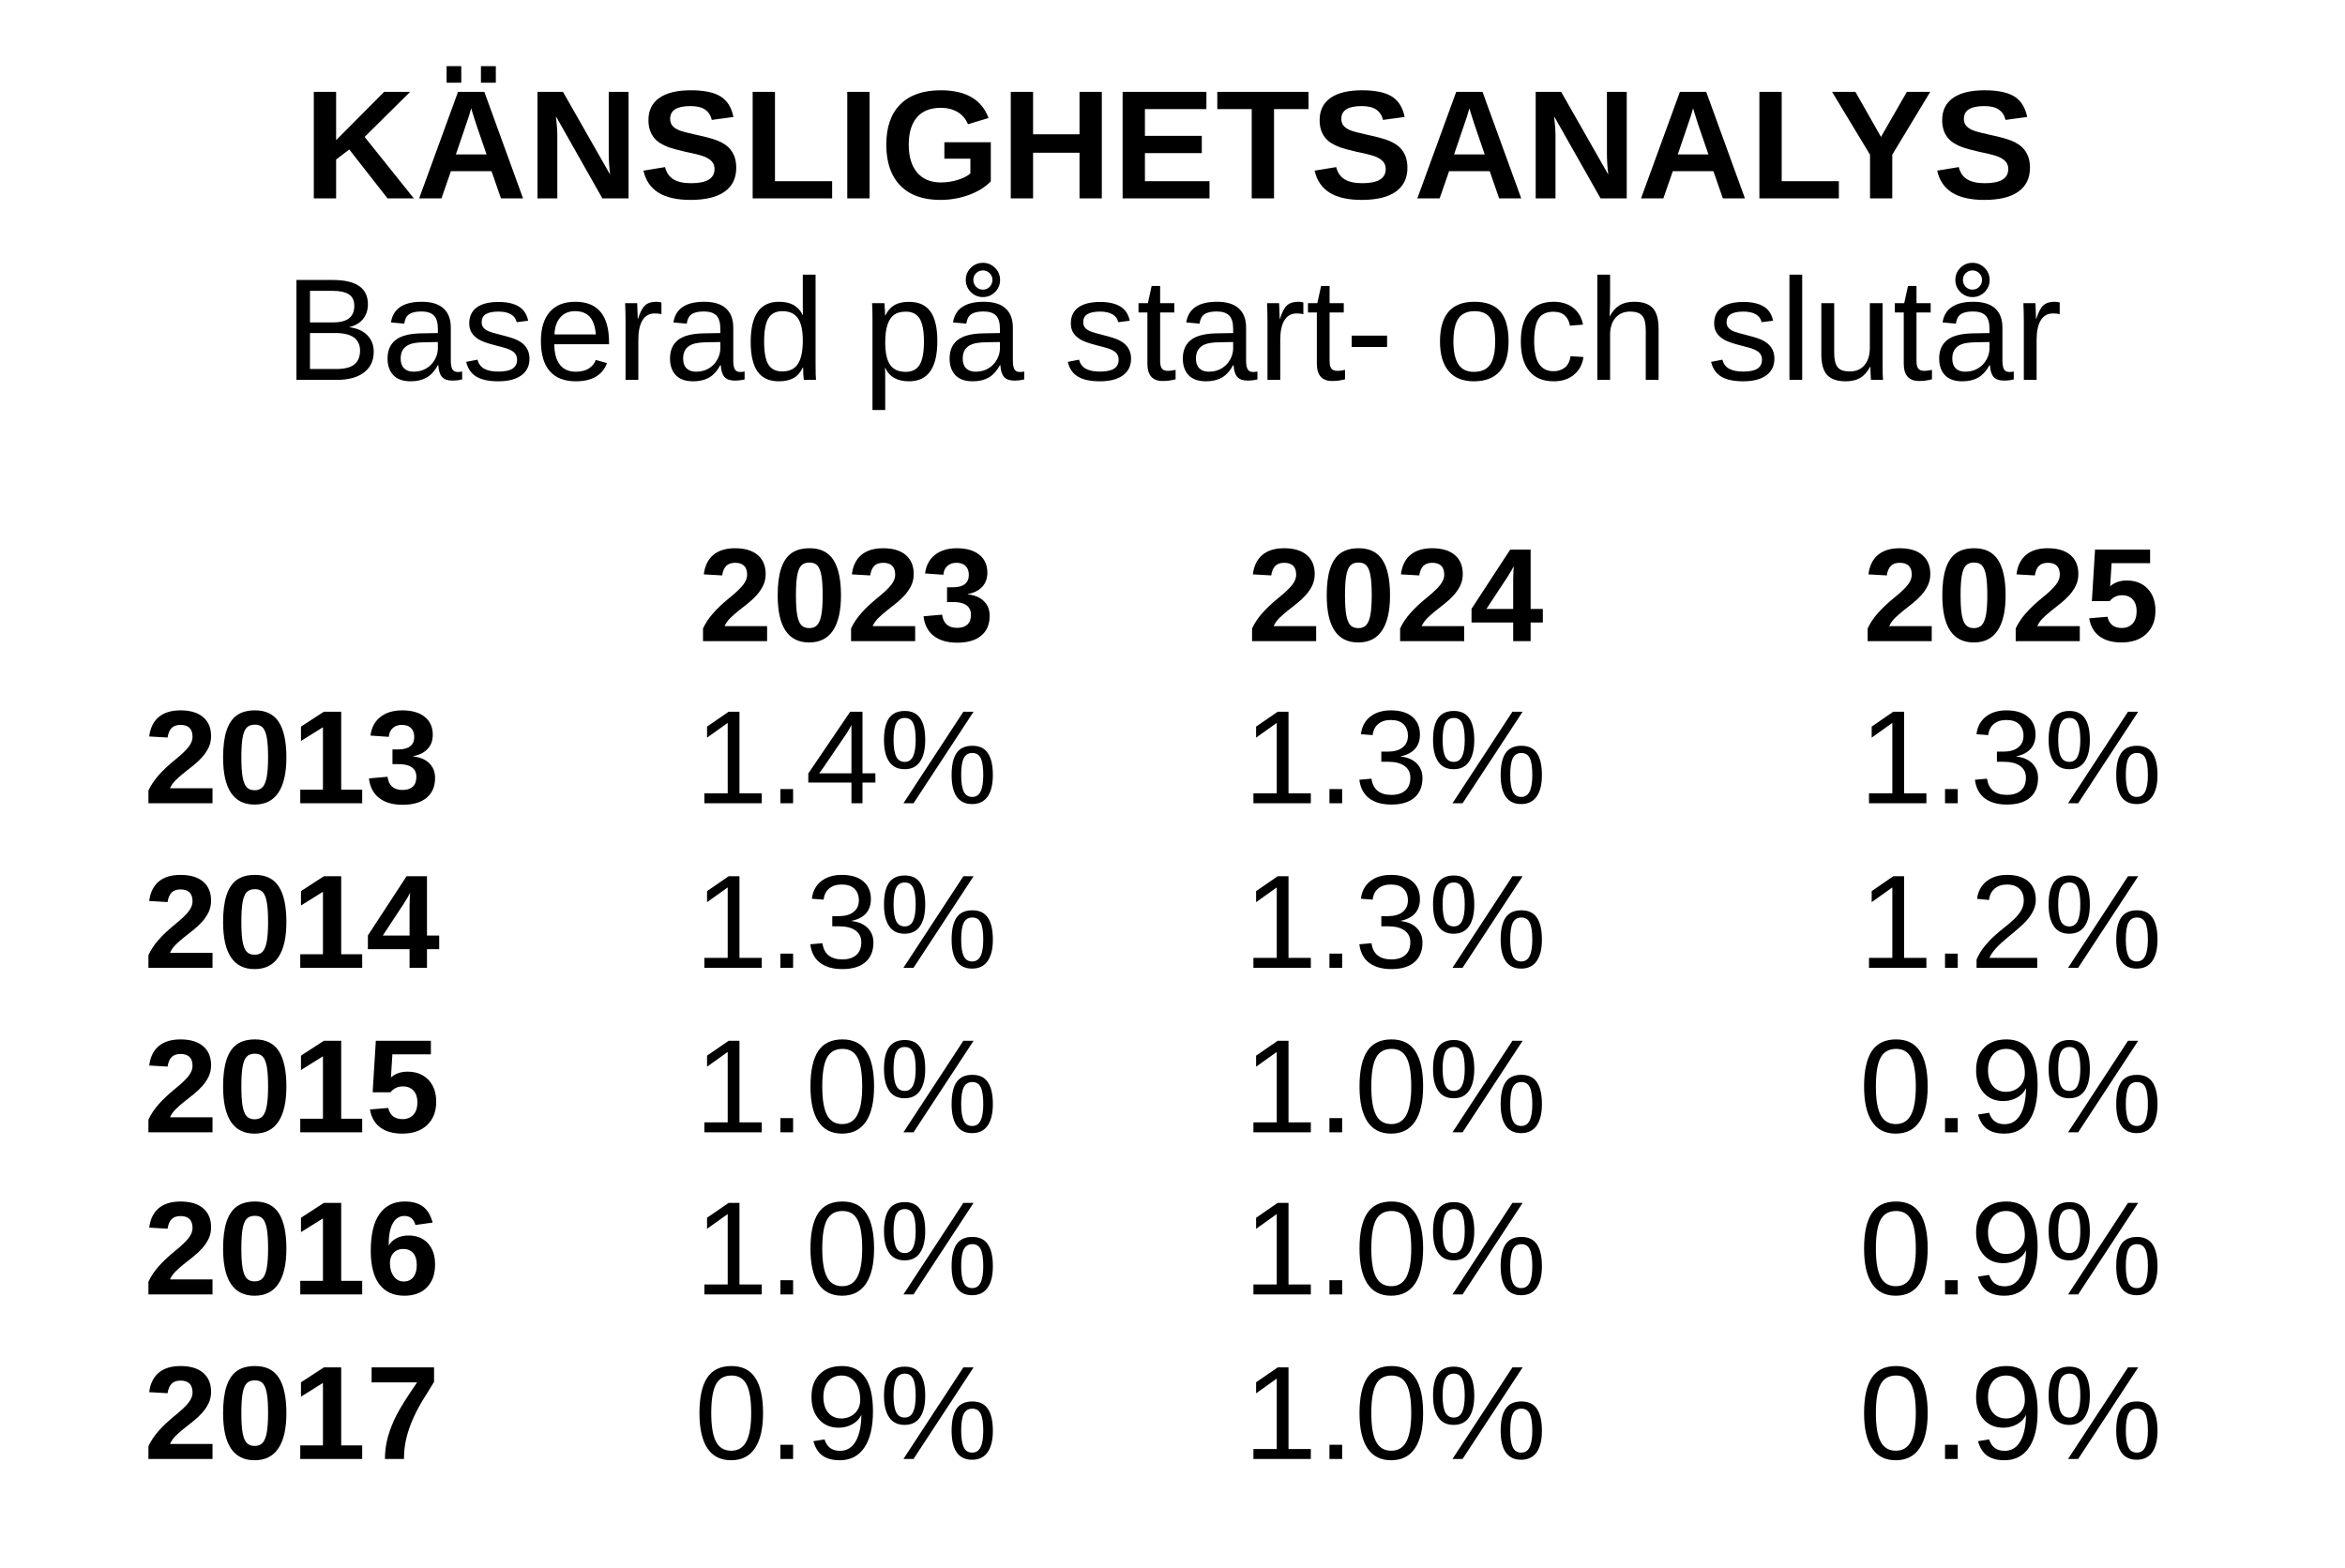
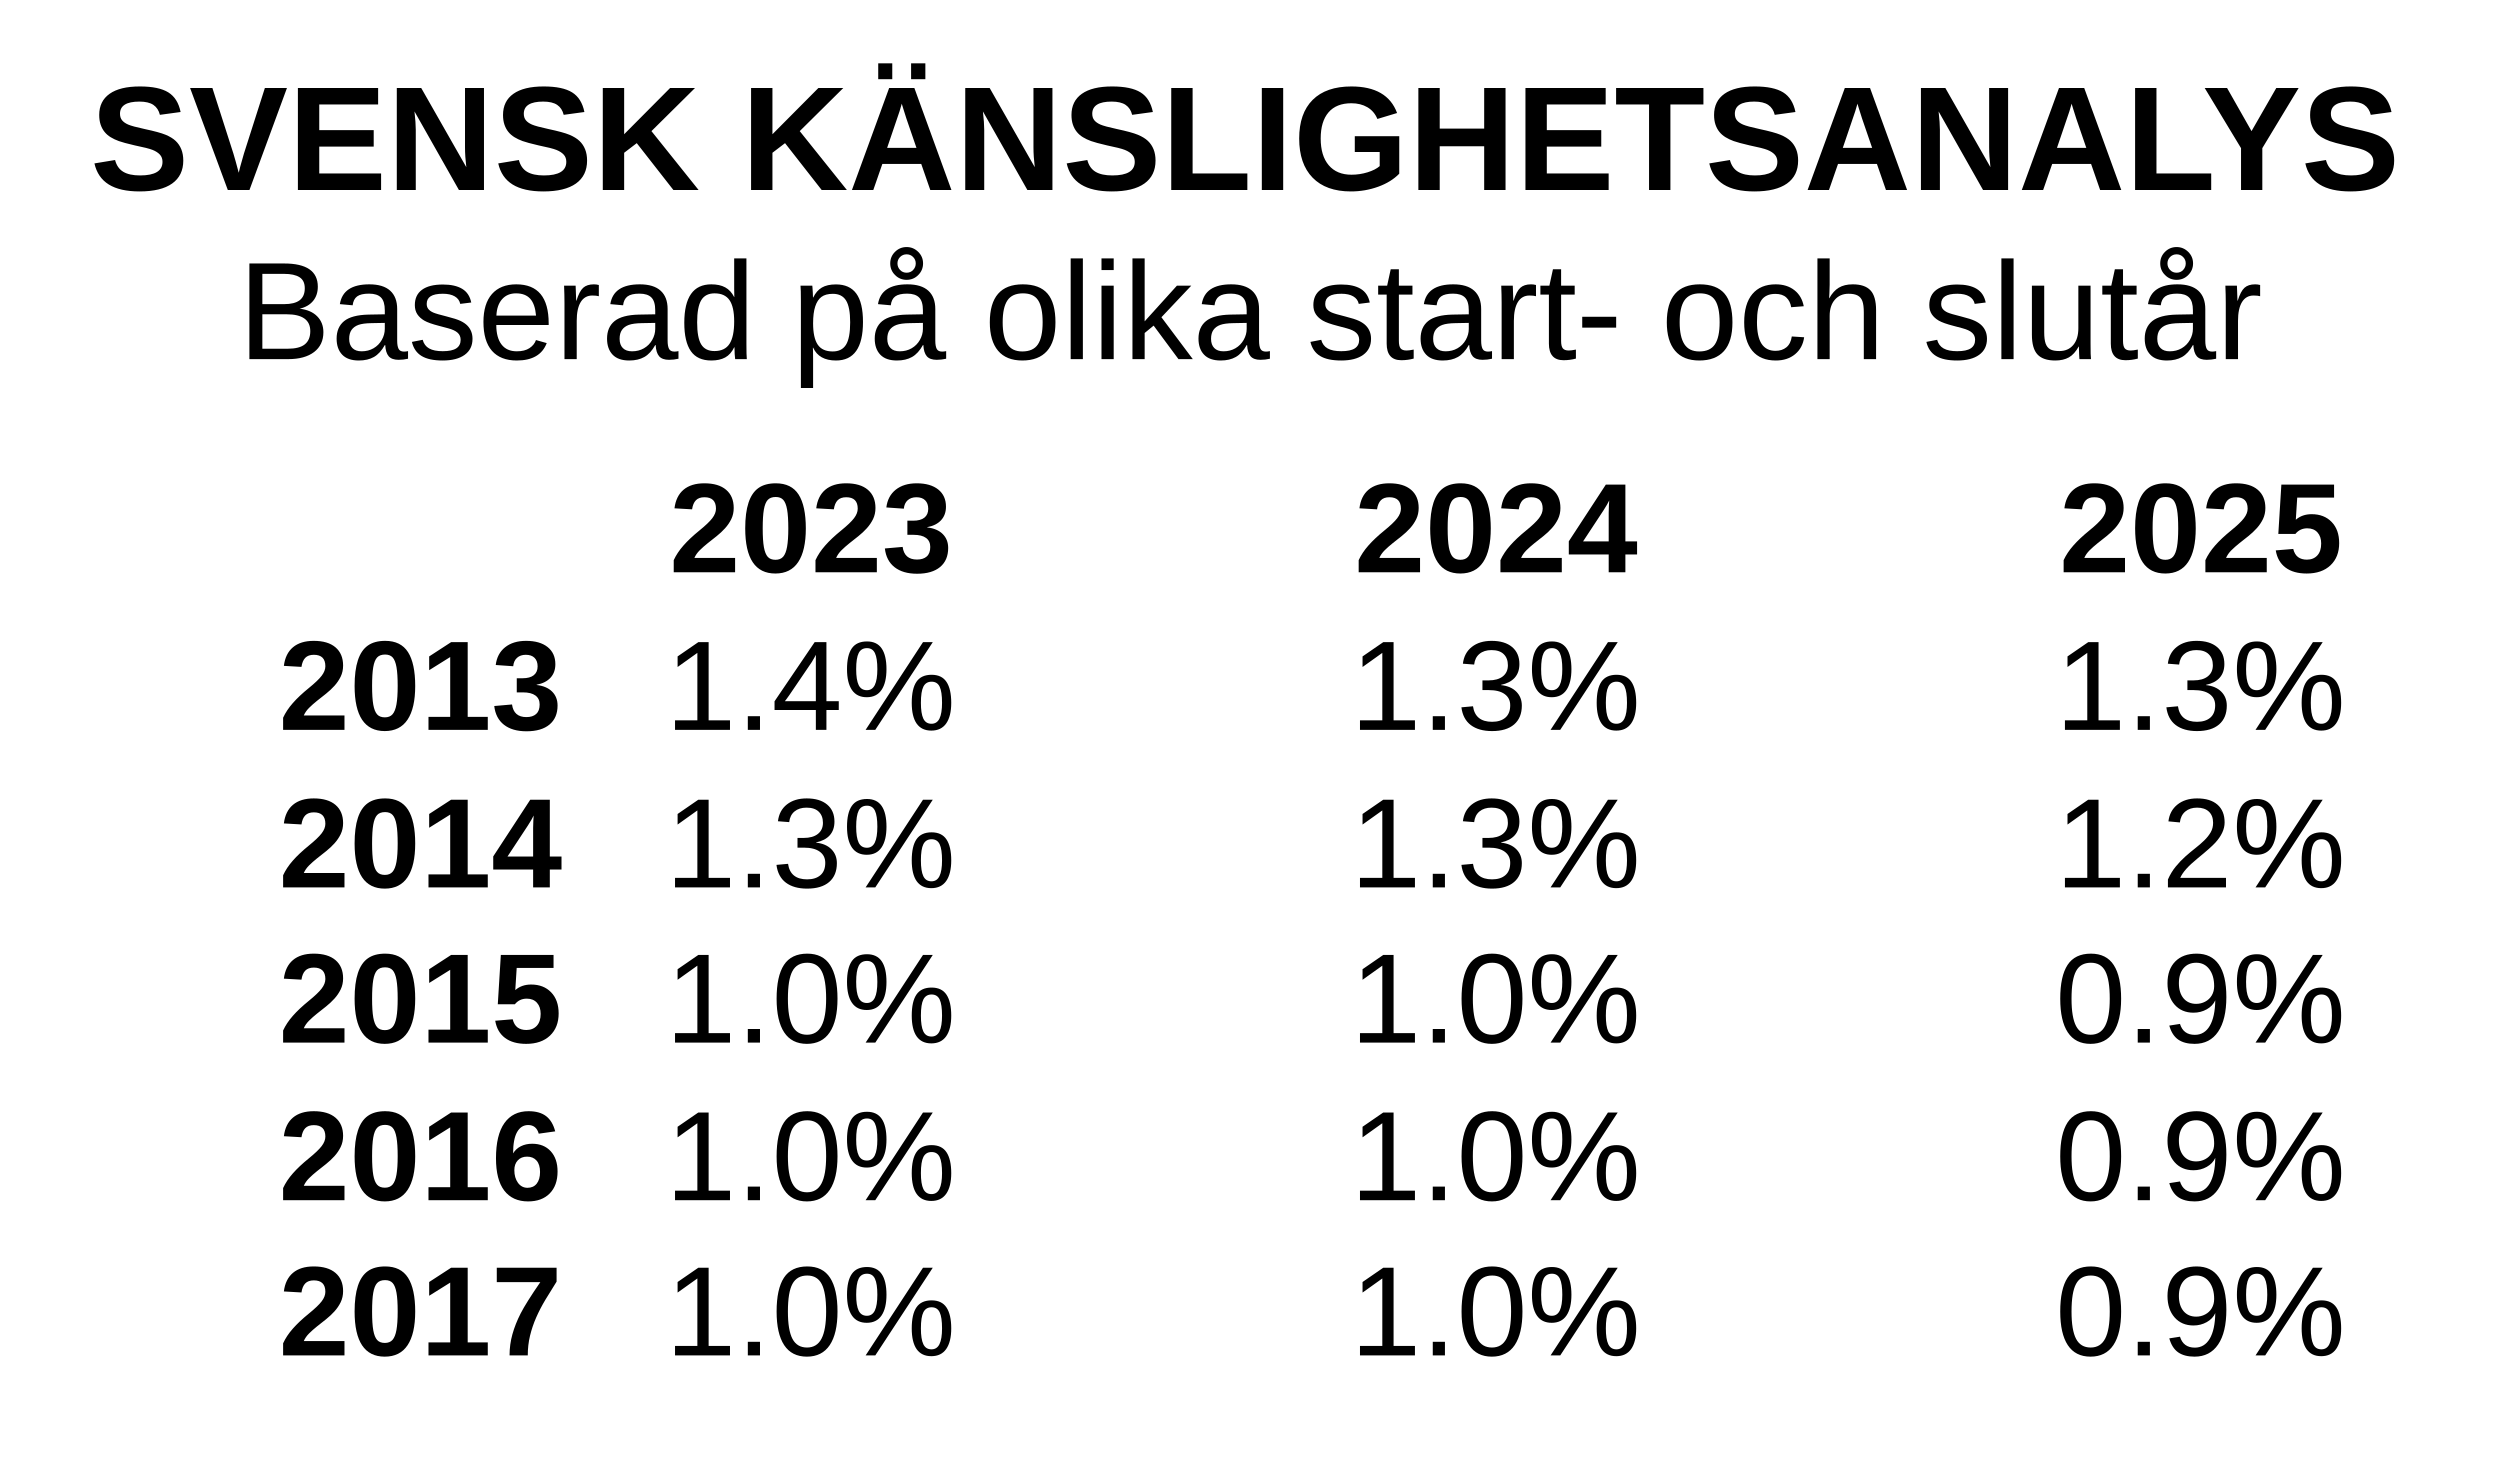
- <svg xmlns="http://www.w3.org/2000/svg" width="969" height="648" xml:space="preserve" overflow="hidden">
-   <g transform="translate(-708 -320)">
-     <text font-family="Arial,Arial_MSFontService,sans-serif" font-weight="700" font-size="55" transform="matrix(1 0 0 1 1477.84 585)">2025</text>
-     <text font-family="Arial,Arial_MSFontService,sans-serif" font-weight="700" font-size="55" transform="matrix(1 0 0 1 1223.47 585)">2024</text>
-     <text font-family="Arial,Arial_MSFontService,sans-serif" font-weight="700" font-size="55" transform="matrix(1 0 0 1 996.59 585)">2023</text>
-     <text font-family="Arial,Arial_MSFontService,sans-serif" font-weight="400" font-size="55" transform="matrix(1 0 0 1 1476.12 652)">1.3%</text>
-     <text font-family="Arial,Arial_MSFontService,sans-serif" font-weight="400" font-size="55" transform="matrix(1 0 0 1 1221.75 652)">1.3%</text>
-     <text font-family="Arial,Arial_MSFontService,sans-serif" font-weight="400" font-size="55" transform="matrix(1 0 0 1 994.872 652)">1.4%</text>
-     <text font-family="Arial,Arial_MSFontService,sans-serif" font-weight="700" font-size="55" transform="matrix(1 0 0 1 767.424 652)">2013</text>
-     <text font-family="Arial,Arial_MSFontService,sans-serif" font-weight="400" font-size="55" transform="matrix(1 0 0 1 1476.12 720)">1.2%</text>
-     <text font-family="Arial,Arial_MSFontService,sans-serif" font-weight="400" font-size="55" transform="matrix(1 0 0 1 1221.75 720)">1.3%</text>
-     <text font-family="Arial,Arial_MSFontService,sans-serif" font-weight="400" font-size="55" transform="matrix(1 0 0 1 994.872 720)">1.3%</text>
-     <text font-family="Arial,Arial_MSFontService,sans-serif" font-weight="700" font-size="55" transform="matrix(1 0 0 1 767.424 720)">2014</text>
-     <text font-family="Arial,Arial_MSFontService,sans-serif" font-weight="400" font-size="55" transform="matrix(1 0 0 1 1476.12 788)">0.9%</text>
-     <text font-family="Arial,Arial_MSFontService,sans-serif" font-weight="400" font-size="55" transform="matrix(1 0 0 1 1221.75 788)">1.0%</text>
-     <text font-family="Arial,Arial_MSFontService,sans-serif" font-weight="400" font-size="55" transform="matrix(1 0 0 1 994.872 788)">1.0%</text>
-     <text font-family="Arial,Arial_MSFontService,sans-serif" font-weight="700" font-size="55" transform="matrix(1 0 0 1 767.424 788)">2015</text>
-     <text font-family="Arial,Arial_MSFontService,sans-serif" font-weight="400" font-size="55" transform="matrix(1 0 0 1 1476.12 855)">0.9%</text>
-     <text font-family="Arial,Arial_MSFontService,sans-serif" font-weight="400" font-size="55" transform="matrix(1 0 0 1 1221.75 855)">1.0%</text>
-     <text font-family="Arial,Arial_MSFontService,sans-serif" font-weight="400" font-size="55" transform="matrix(1 0 0 1 994.872 855)">1.0%</text>
-     <text font-family="Arial,Arial_MSFontService,sans-serif" font-weight="700" font-size="55" transform="matrix(1 0 0 1 767.424 855)">2016</text>
-     <text font-family="Arial,Arial_MSFontService,sans-serif" font-weight="400" font-size="55" transform="matrix(1 0 0 1 1476.12 923)">0.9%</text>
-     <text font-family="Arial,Arial_MSFontService,sans-serif" font-weight="400" font-size="55" transform="matrix(1 0 0 1 1221.75 923)">1.0%</text>
-     <text font-family="Arial,Arial_MSFontService,sans-serif" font-weight="400" font-size="55" transform="matrix(1 0 0 1 994.872 923)">0.9%</text>
-     <text font-family="Arial,Arial_MSFontService,sans-serif" font-weight="700" font-size="55" transform="matrix(1 0 0 1 767.424 923)">2017</text>
-     <text font-family="Arial,Arial_MSFontService,sans-serif" font-weight="700" font-size="64" transform="matrix(1 0 0 1 833.389 402)">KÄNSLIGHETSANALYS</text>
-     <text font-family="Arial,Arial_MSFontService,sans-serif" font-weight="400" font-size="60" transform="matrix(1 0 0 1 825.575 477)">Baserad</text>
-     <text font-family="Arial,Arial_MSFontService,sans-serif" font-weight="400" font-size="60" transform="matrix(1 0 0 1 1064.48 477)">på</text>
-     <text font-family="Arial,Arial_MSFontService,sans-serif" font-weight="400" font-size="60" transform="matrix(1 0 0 1 1147.55 477)">start</text>
-     <text font-family="Arial,Arial_MSFontService,sans-serif" font-weight="400" font-size="60" transform="matrix(1 0 0 1 1263.86 477)">-</text>
-     <text font-family="Arial,Arial_MSFontService,sans-serif" font-weight="400" font-size="60" transform="matrix(1 0 0 1 1300.52 477)">och </text>
-     <text font-family="Arial,Arial_MSFontService,sans-serif" font-weight="400" font-size="60" transform="matrix(1 0 0 1 1413.39 477)">slutår</text>
+ <svg xmlns="http://www.w3.org/2000/svg" width="1079" height="631" xml:space="preserve" overflow="hidden">
+   <g transform="translate(-688 -1338)">
+     <text font-family="Arial,Arial_MSFontService,sans-serif" font-weight="700" font-size="55" transform="matrix(1 0 0 1 1576.76 1585)">2025</text>
+     <text font-family="Arial,Arial_MSFontService,sans-serif" font-weight="700" font-size="55" transform="matrix(1 0 0 1 1272.5 1585)">2024</text>
+     <text font-family="Arial,Arial_MSFontService,sans-serif" font-weight="700" font-size="55" transform="matrix(1 0 0 1 976.875 1585)">2023</text>
+     <text font-family="Arial,Arial_MSFontService,sans-serif" font-weight="400" font-size="55" transform="matrix(1 0 0 1 1575.04 1653)">1.3%</text>
+     <text font-family="Arial,Arial_MSFontService,sans-serif" font-weight="400" font-size="55" transform="matrix(1 0 0 1 1270.78 1653)">1.3%</text>
+     <text font-family="Arial,Arial_MSFontService,sans-serif" font-weight="400" font-size="55" transform="matrix(1 0 0 1 975.156 1653)">1.4%</text>
+     <g>
+       <text font-family="Arial,Arial_MSFontService,sans-serif" font-weight="700" font-size="55" transform="matrix(1 0 0 1 808.285 1653)">2013</text>
+     </g>
+     <text font-family="Arial,Arial_MSFontService,sans-serif" font-weight="400" font-size="55" transform="matrix(1 0 0 1 1575.04 1721)">1.2%</text>
+     <text font-family="Arial,Arial_MSFontService,sans-serif" font-weight="400" font-size="55" transform="matrix(1 0 0 1 1270.78 1721)">1.3%</text>
+     <text font-family="Arial,Arial_MSFontService,sans-serif" font-weight="400" font-size="55" transform="matrix(1 0 0 1 975.156 1721)">1.3%</text>
+     <g>
+       <text font-family="Arial,Arial_MSFontService,sans-serif" font-weight="700" font-size="55" transform="matrix(1 0 0 1 808.285 1721)">2014</text>
+     </g>
+     <text font-family="Arial,Arial_MSFontService,sans-serif" font-weight="400" font-size="55" transform="matrix(1 0 0 1 1575.04 1788)">0.9%</text>
+     <text font-family="Arial,Arial_MSFontService,sans-serif" font-weight="400" font-size="55" transform="matrix(1 0 0 1 1270.78 1788)">1.0%</text>
+     <text font-family="Arial,Arial_MSFontService,sans-serif" font-weight="400" font-size="55" transform="matrix(1 0 0 1 975.156 1788)">1.0%</text>
+     <g>
+       <text font-family="Arial,Arial_MSFontService,sans-serif" font-weight="700" font-size="55" transform="matrix(1 0 0 1 808.285 1788)">2015</text>
+     </g>
+     <text font-family="Arial,Arial_MSFontService,sans-serif" font-weight="400" font-size="55" transform="matrix(1 0 0 1 1575.04 1856)">0.9%</text>
+     <text font-family="Arial,Arial_MSFontService,sans-serif" font-weight="400" font-size="55" transform="matrix(1 0 0 1 1270.78 1856)">1.0%</text>
+     <text font-family="Arial,Arial_MSFontService,sans-serif" font-weight="400" font-size="55" transform="matrix(1 0 0 1 975.156 1856)">1.0%</text>
+     <g>
+       <text font-family="Arial,Arial_MSFontService,sans-serif" font-weight="700" font-size="55" transform="matrix(1 0 0 1 808.285 1856)">2016</text>
+     </g>
+     <text font-family="Arial,Arial_MSFontService,sans-serif" font-weight="400" font-size="55" transform="matrix(1 0 0 1 1575.04 1923)">0.9%</text>
+     <text font-family="Arial,Arial_MSFontService,sans-serif" font-weight="400" font-size="55" transform="matrix(1 0 0 1 1270.78 1923)">1.0%</text>
+     <text font-family="Arial,Arial_MSFontService,sans-serif" font-weight="400" font-size="55" transform="matrix(1 0 0 1 975.156 1923)">1.0%</text>
+     <g>
+       <text font-family="Arial,Arial_MSFontService,sans-serif" font-weight="700" font-size="55" transform="matrix(1 0 0 1 808.285 1923)">2017</text>
+     </g>
+     <text font-family="Arial,Arial_MSFontService,sans-serif" font-weight="700" font-size="64" transform="matrix(1 0 0 1 726.916 1420)">SVENSK KÄNSLIGHETSANALYS</text>
+     <text font-family="Arial,Arial_MSFontService,sans-serif" font-weight="400" font-size="60" transform="matrix(1 0 0 1 790.716 1493)">Baserad</text>
+     <text font-family="Arial,Arial_MSFontService,sans-serif" font-weight="400" font-size="60" transform="matrix(1 0 0 1 1029.62 1493)">på</text>
+     <text font-family="Arial,Arial_MSFontService,sans-serif" font-weight="400" font-size="60" transform="matrix(1 0 0 1 1112.69 1493)">olika</text>
+     <text font-family="Arial,Arial_MSFontService,sans-serif" font-weight="400" font-size="60" transform="matrix(1 0 0 1 1251.91 1493)">start</text>
+     <text font-family="Arial,Arial_MSFontService,sans-serif" font-weight="400" font-size="60" transform="matrix(1 0 0 1 1368.22 1493)">-</text>
+     <text font-family="Arial,Arial_MSFontService,sans-serif" font-weight="400" font-size="60" transform="matrix(1 0 0 1 1404.88 1493)">och </text>
+     <text font-family="Arial,Arial_MSFontService,sans-serif" font-weight="400" font-size="60" transform="matrix(1 0 0 1 1517.75 1493)">slutår</text>
  </g>
</svg>
